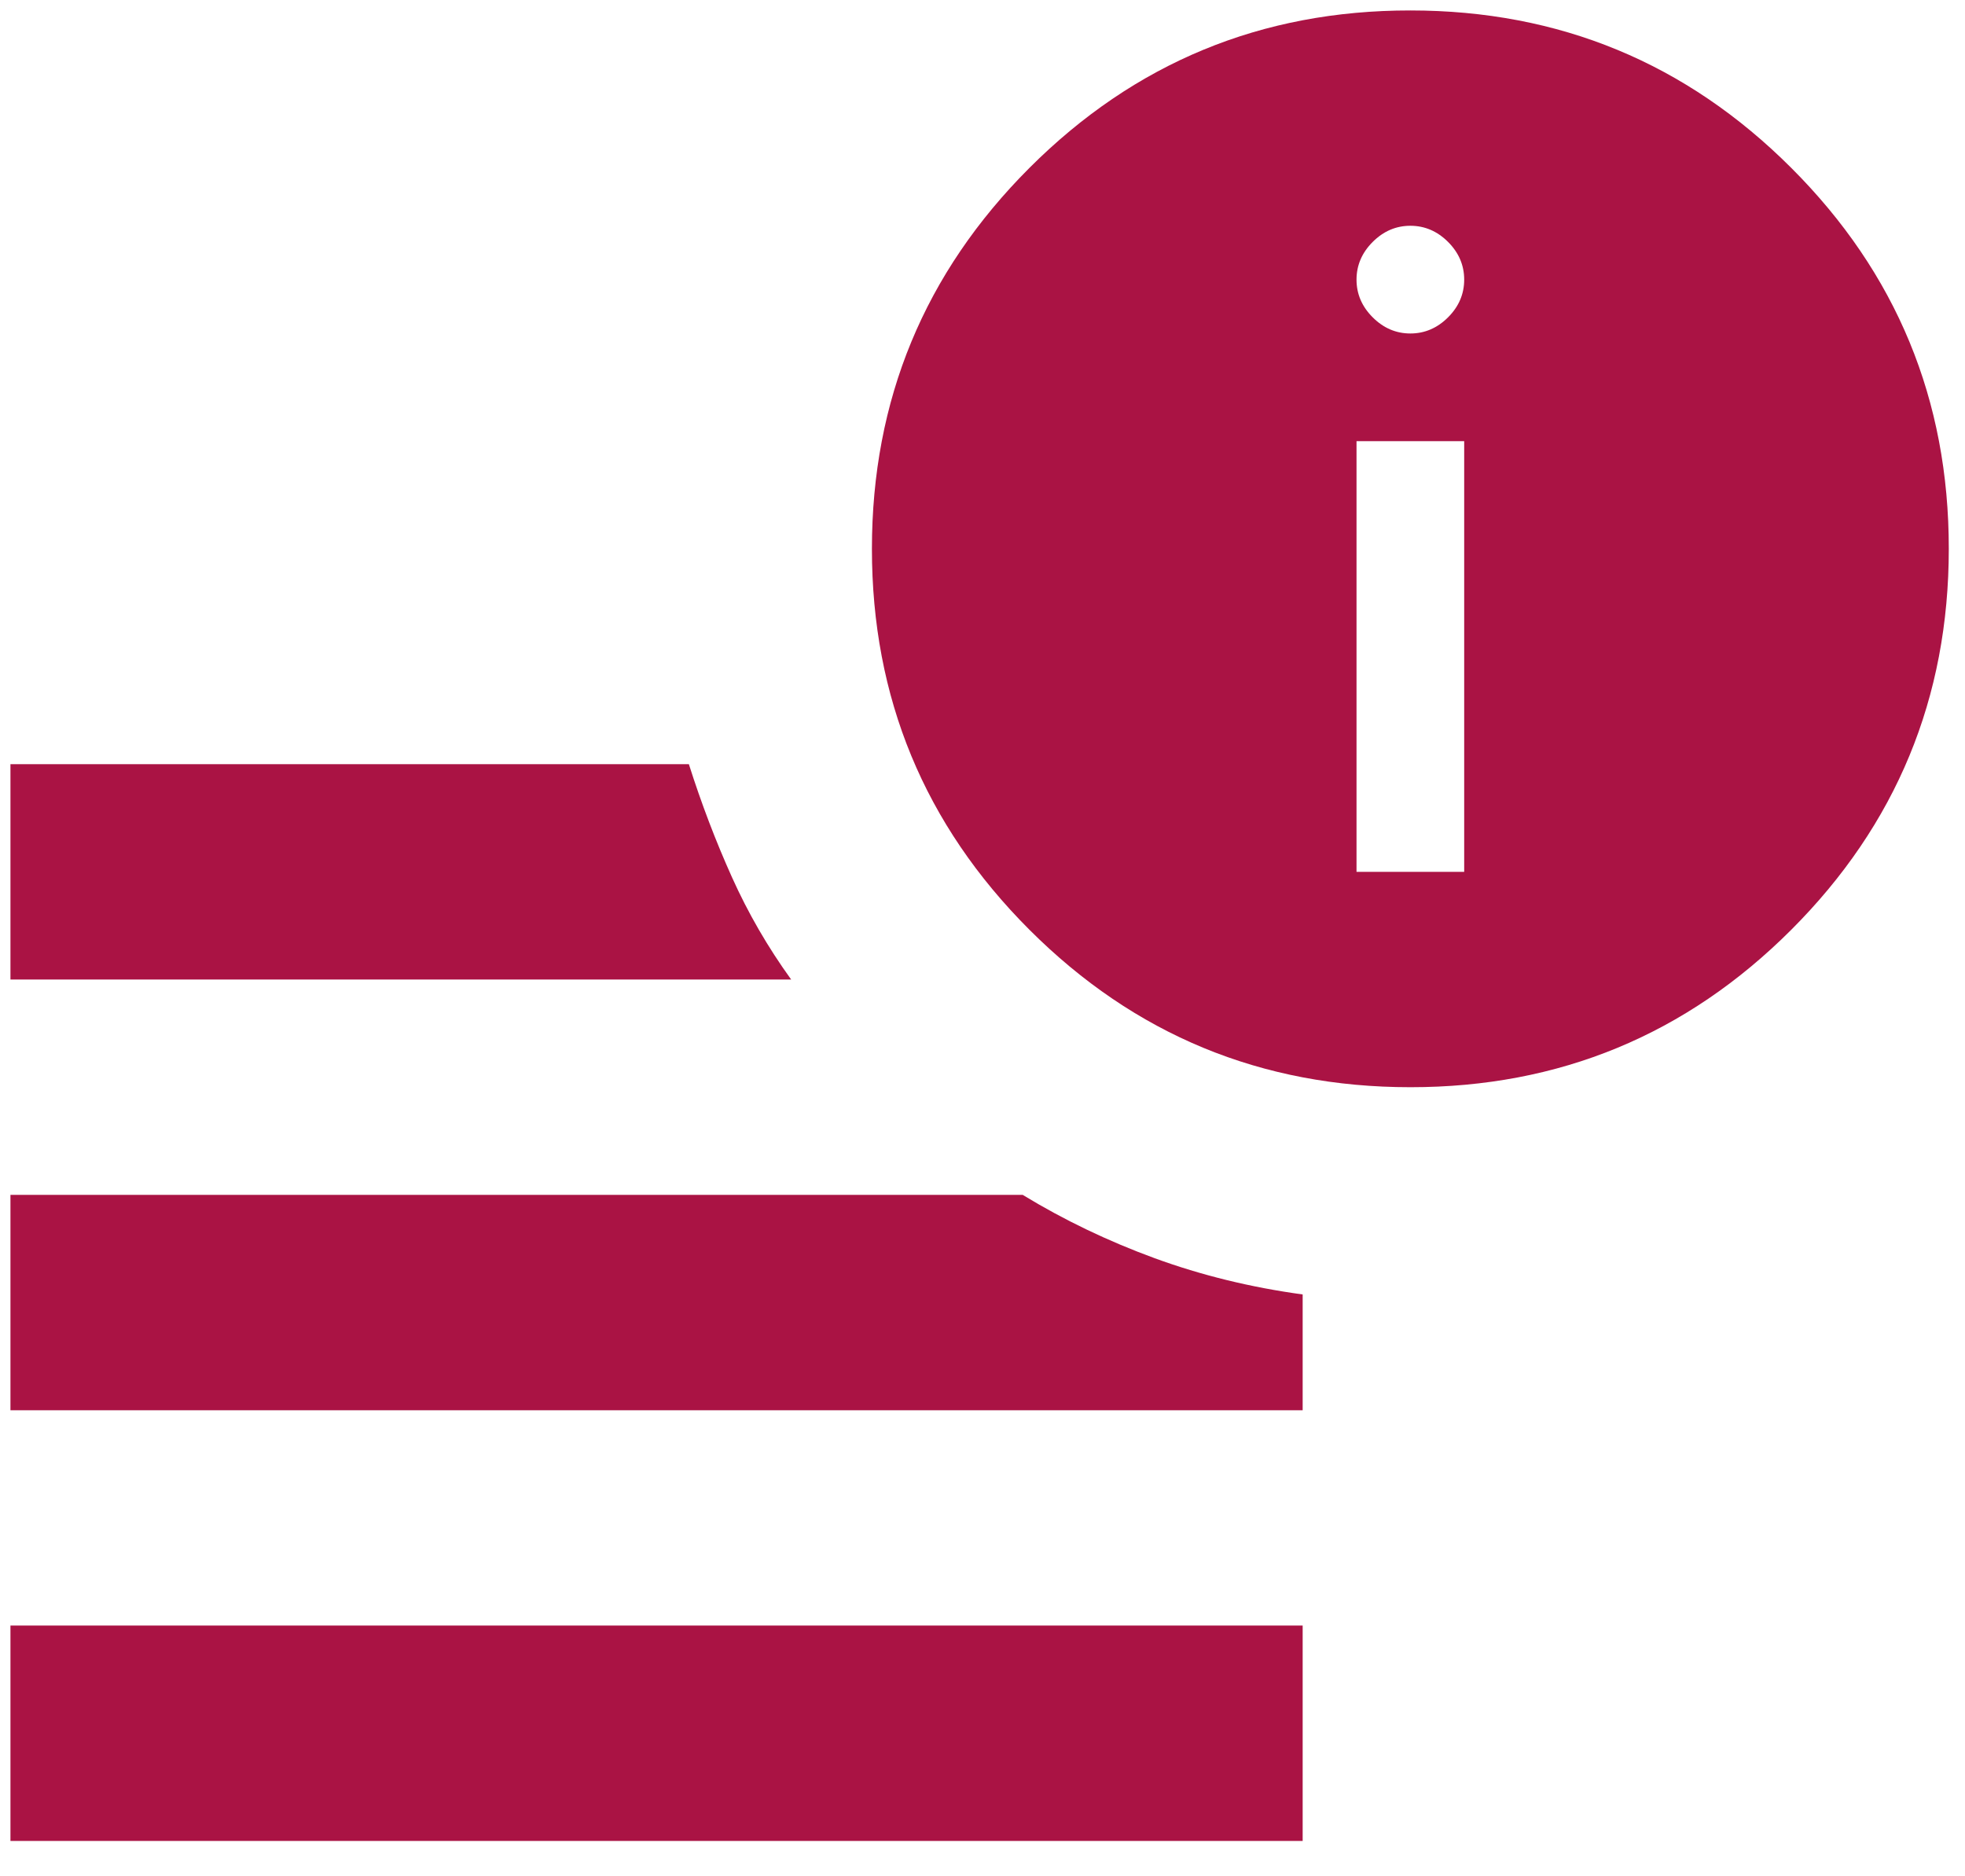
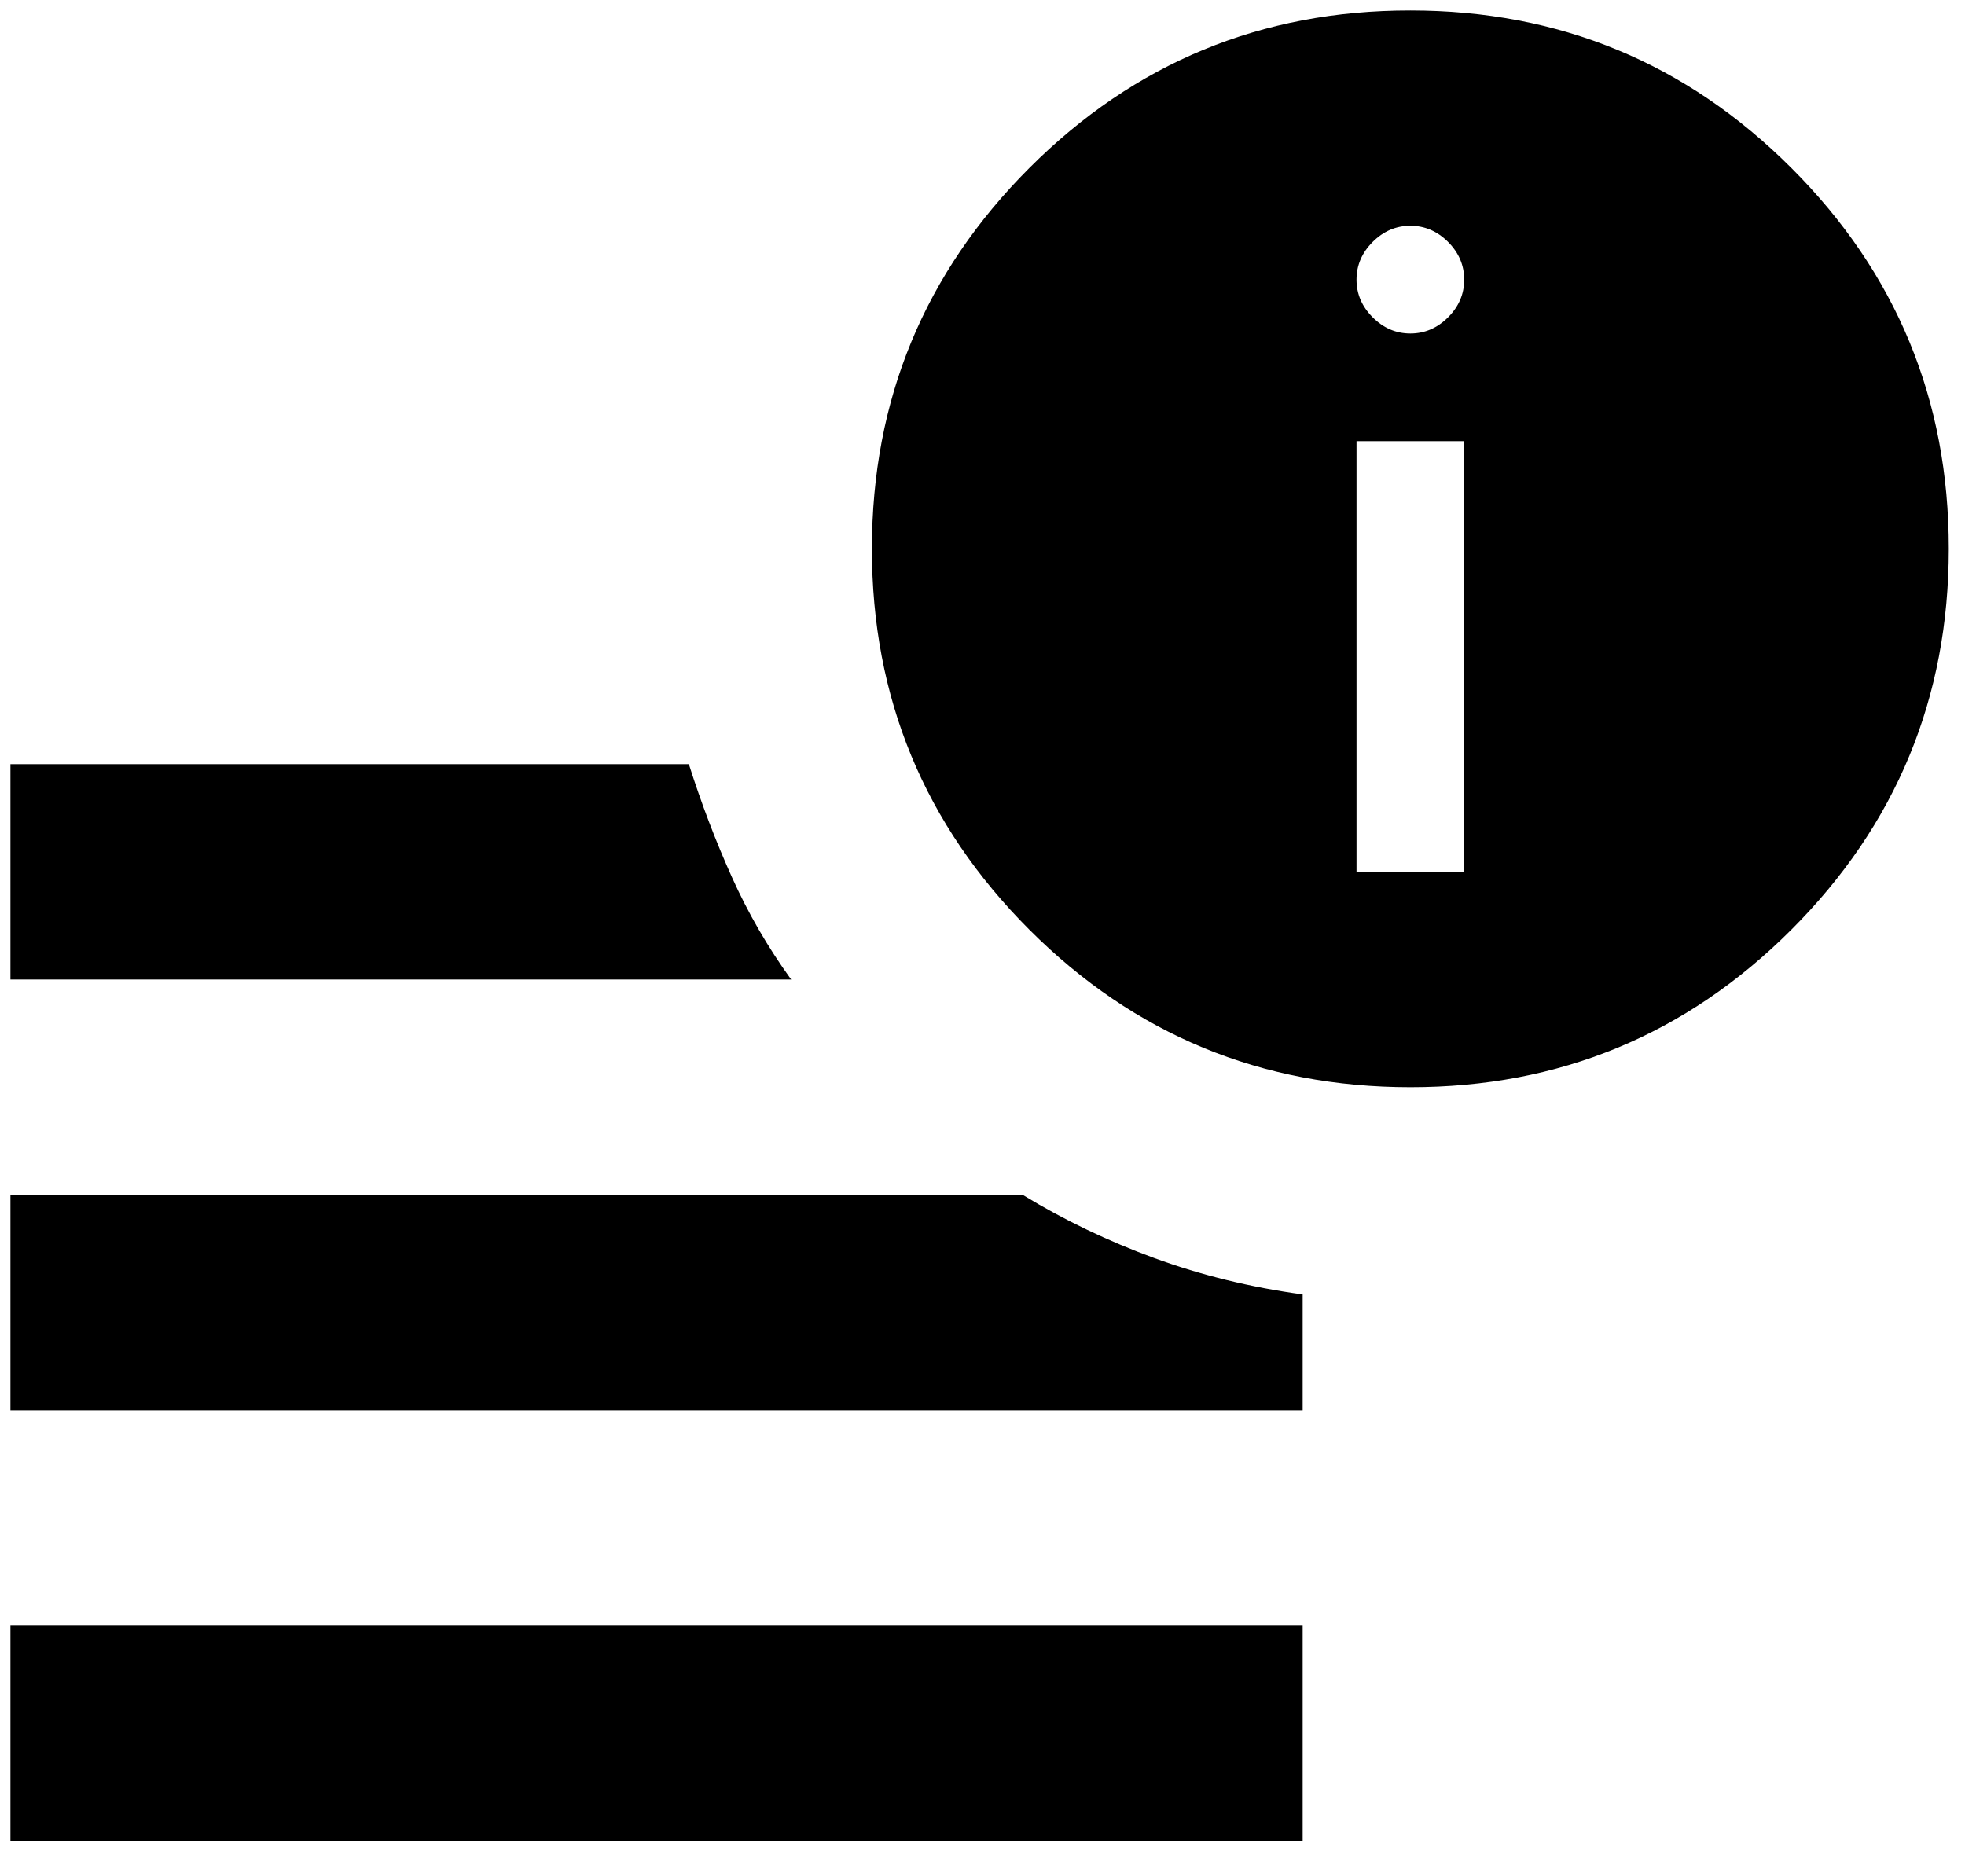
- <svg xmlns="http://www.w3.org/2000/svg" width="44" height="42" viewBox="0 0 44 42" fill="none">
-   <path d="M0.234 41.226V36.403H29.169V41.226H0.234ZM31.581 24.347C28.245 24.347 25.401 23.171 23.049 20.819C20.698 18.467 19.523 15.624 19.524 12.29C19.524 8.955 20.7 6.111 23.052 3.759C25.404 1.407 28.247 0.232 31.581 0.234C34.916 0.234 37.76 1.41 40.112 3.762C42.464 6.113 43.639 8.956 43.637 12.29C43.637 15.626 42.461 18.47 40.109 20.822C37.758 23.173 34.915 24.348 31.581 24.347ZM0.234 21.936V17.113H15.425C15.706 17.997 16.028 18.841 16.39 19.645C16.751 20.448 17.193 21.212 17.716 21.936H0.234ZM0.234 31.581V26.758H22.9C23.824 27.321 24.809 27.793 25.854 28.176C26.899 28.558 28.004 28.829 29.169 28.988V31.581H0.234ZM30.375 19.524H32.786V9.879H30.375V19.524ZM31.581 7.468C31.902 7.468 32.184 7.347 32.425 7.106C32.666 6.865 32.786 6.584 32.786 6.262C32.786 5.941 32.666 5.659 32.425 5.418C32.184 5.177 31.902 5.056 31.581 5.056C31.259 5.056 30.978 5.177 30.737 5.418C30.496 5.659 30.375 5.941 30.375 6.262C30.375 6.584 30.496 6.865 30.737 7.106C30.978 7.347 31.259 7.468 31.581 7.468Z" fill="#AA1344" />
+ <svg xmlns="http://www.w3.org/2000/svg" width="44" height="42" viewBox="0 0 44 42">
+   <path d="M0.234 41.226V36.403H29.169V41.226H0.234ZM31.581 24.347C28.245 24.347 25.401 23.171 23.049 20.819C20.698 18.467 19.523 15.624 19.524 12.29C19.524 8.955 20.7 6.111 23.052 3.759C25.404 1.407 28.247 0.232 31.581 0.234C34.916 0.234 37.76 1.41 40.112 3.762C42.464 6.113 43.639 8.956 43.637 12.29C43.637 15.626 42.461 18.47 40.109 20.822C37.758 23.173 34.915 24.348 31.581 24.347ZM0.234 21.936V17.113H15.425C15.706 17.997 16.028 18.841 16.39 19.645C16.751 20.448 17.193 21.212 17.716 21.936H0.234ZM0.234 31.581V26.758H22.9C23.824 27.321 24.809 27.793 25.854 28.176C26.899 28.558 28.004 28.829 29.169 28.988V31.581H0.234ZM30.375 19.524H32.786V9.879H30.375V19.524ZM31.581 7.468C31.902 7.468 32.184 7.347 32.425 7.106C32.666 6.865 32.786 6.584 32.786 6.262C32.786 5.941 32.666 5.659 32.425 5.418C32.184 5.177 31.902 5.056 31.581 5.056C31.259 5.056 30.978 5.177 30.737 5.418C30.496 5.659 30.375 5.941 30.375 6.262C30.375 6.584 30.496 6.865 30.737 7.106C30.978 7.347 31.259 7.468 31.581 7.468Z" />
</svg>
